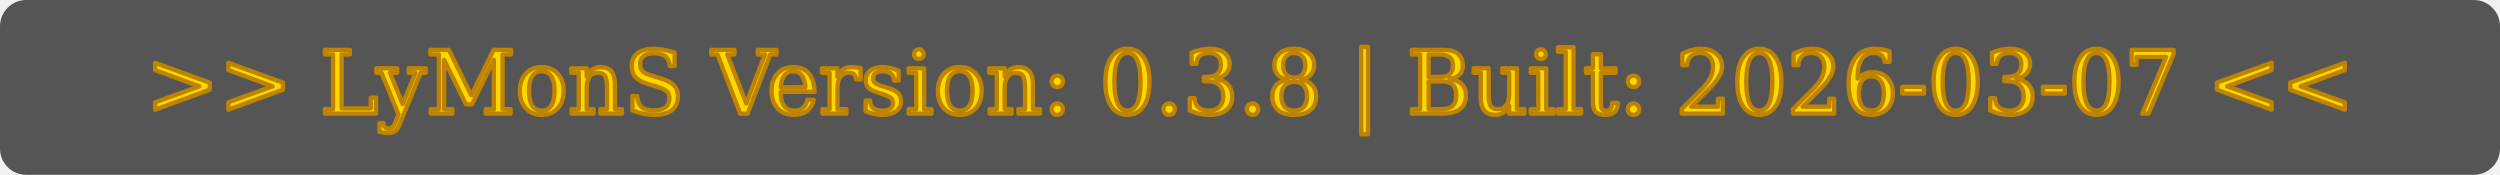
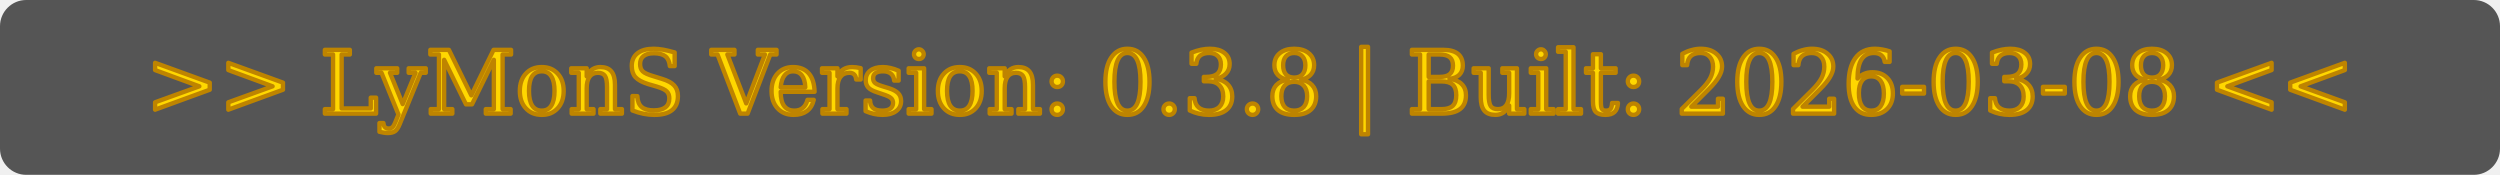
- <svg xmlns="http://www.w3.org/2000/svg" width="286" height="20" role="img" aria-label="LyMonS Version: 0.3.8 | Built: 2026-03-07" version="1.1" id="svg01">
+ <svg xmlns="http://www.w3.org/2000/svg" width="286" height="20" role="img" aria-label="LyMonS Version: 0.3.8 | Built: 2026-03-08" version="1.1" id="svg01">
  <defs id="defs1">
    <linearGradient id="grad01" x2="0" y2="78.994" gradientTransform="matrix(3.949683,0,0,0.2531848,2.253837,-53.52863)" x1="0" y1="0" gradientUnits="userSpaceOnUse">
      <stop offset="0" stop-color="#bbbbbb" stop-opacity=".1" id="stop1" style="stop-color:#000000;stop-opacity:0.1;" />
      <stop offset="1" stop-opacity=".1" id="stop2" />
    </linearGradient>
    <clipPath id="clipper">
      <rect width="286" height="20" rx="3" fill="#ffffff" id="rect2" x="0" y="0" />
    </clipPath>
  </defs>
  <g clip-path="url(#clipper)" id="g5">
    <rect width="286" height="20" fill="#555555" id="rect3" x="0" y="0" />
    <rect x="286" width="286" height="20" fill="#44cc11" id="rect4" y="0" />
    <rect width="286" height="20" fill="url(#grad01)" id="rect5" style="fill:url(#grad01);stroke:#000000;stroke-opacity:1" x="2.254" y="-53.529" />
-     <text xml:space="preserve" style="font-style:normal;font-size:10px;font-family:'DejaVu Serif';text-align:center;text-anchor:middle;fill:#FFD700;stroke:#BE8400;stroke-width:0.5;stroke-linecap:round;stroke-linejoin:round;stroke-opacity:1" x="143" y="13" id="text7">&gt;&gt; LyMonS Version: 0.3.8 | Built: 2026-03-07 &lt;&lt;</text>
+     <text xml:space="preserve" style="font-style:normal;font-size:10px;font-family:'DejaVu Serif';text-align:center;text-anchor:middle;fill:#FFD700;stroke:#BE8400;stroke-width:0.5;stroke-linecap:round;stroke-linejoin:round;stroke-opacity:1" x="143" y="13" id="text7">&gt;&gt; LyMonS Version: 0.3.8 | Built: 2026-03-08 &lt;&lt;</text>
  </g>
</svg>
